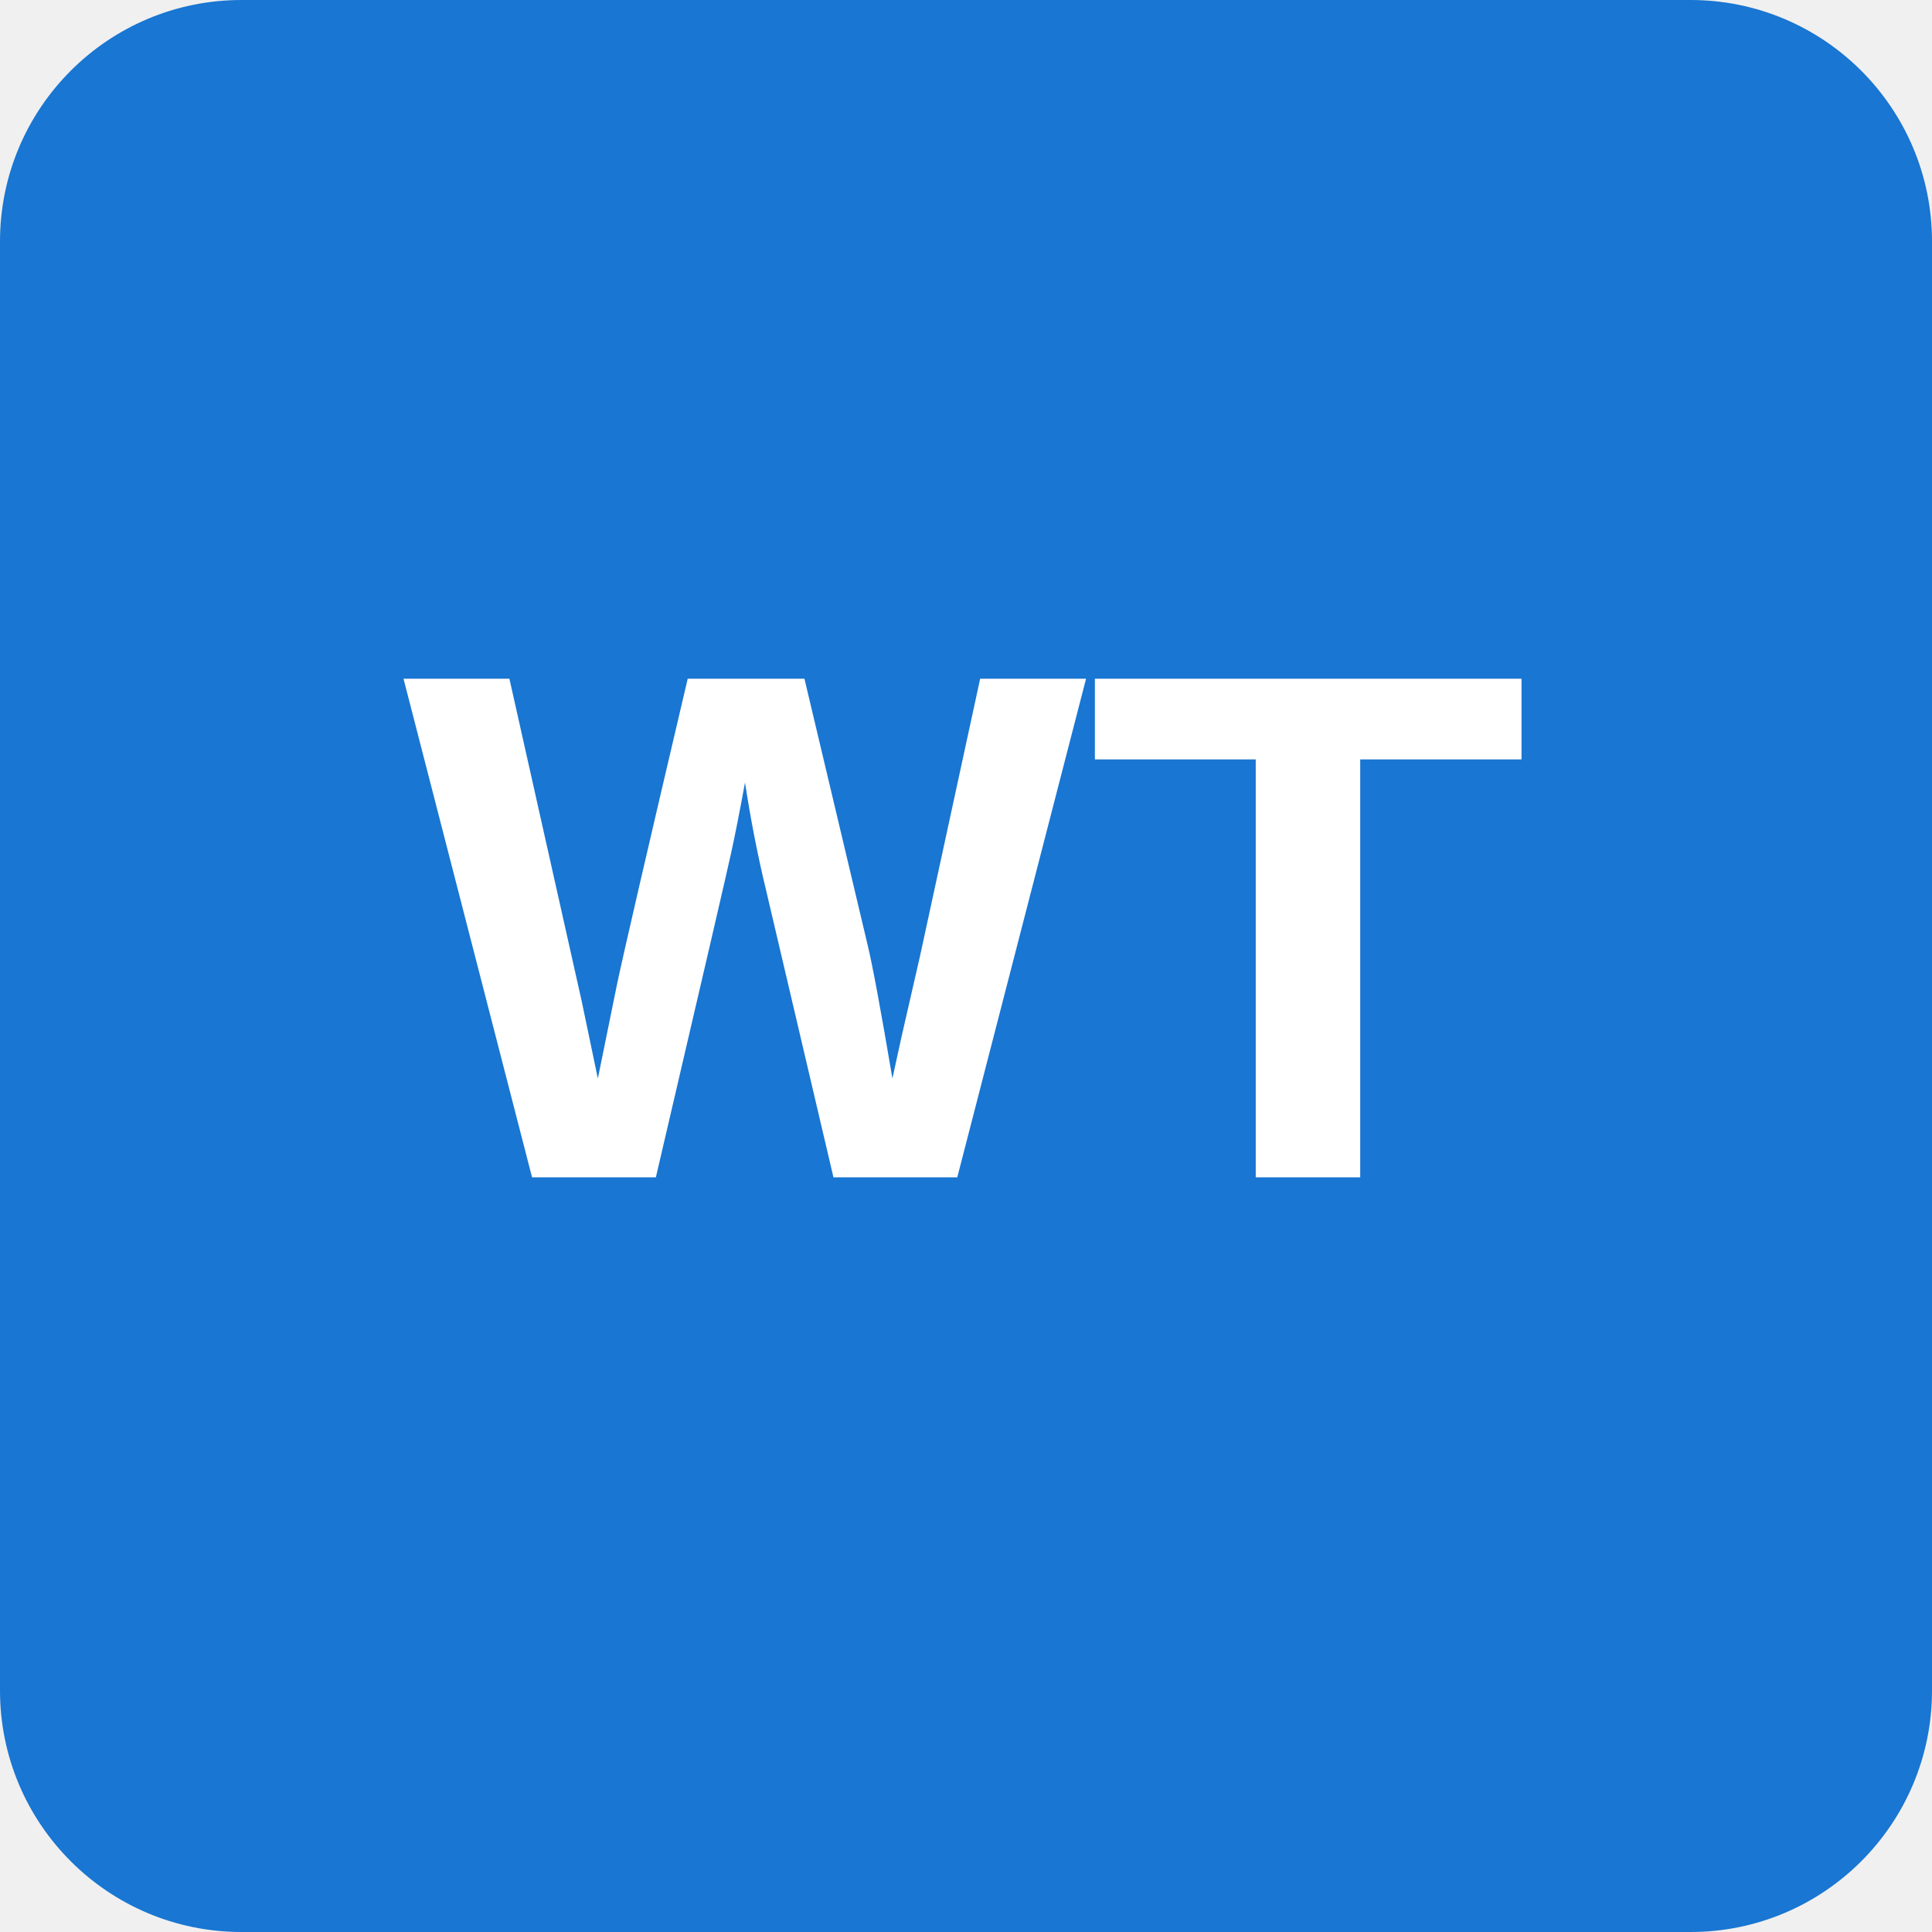
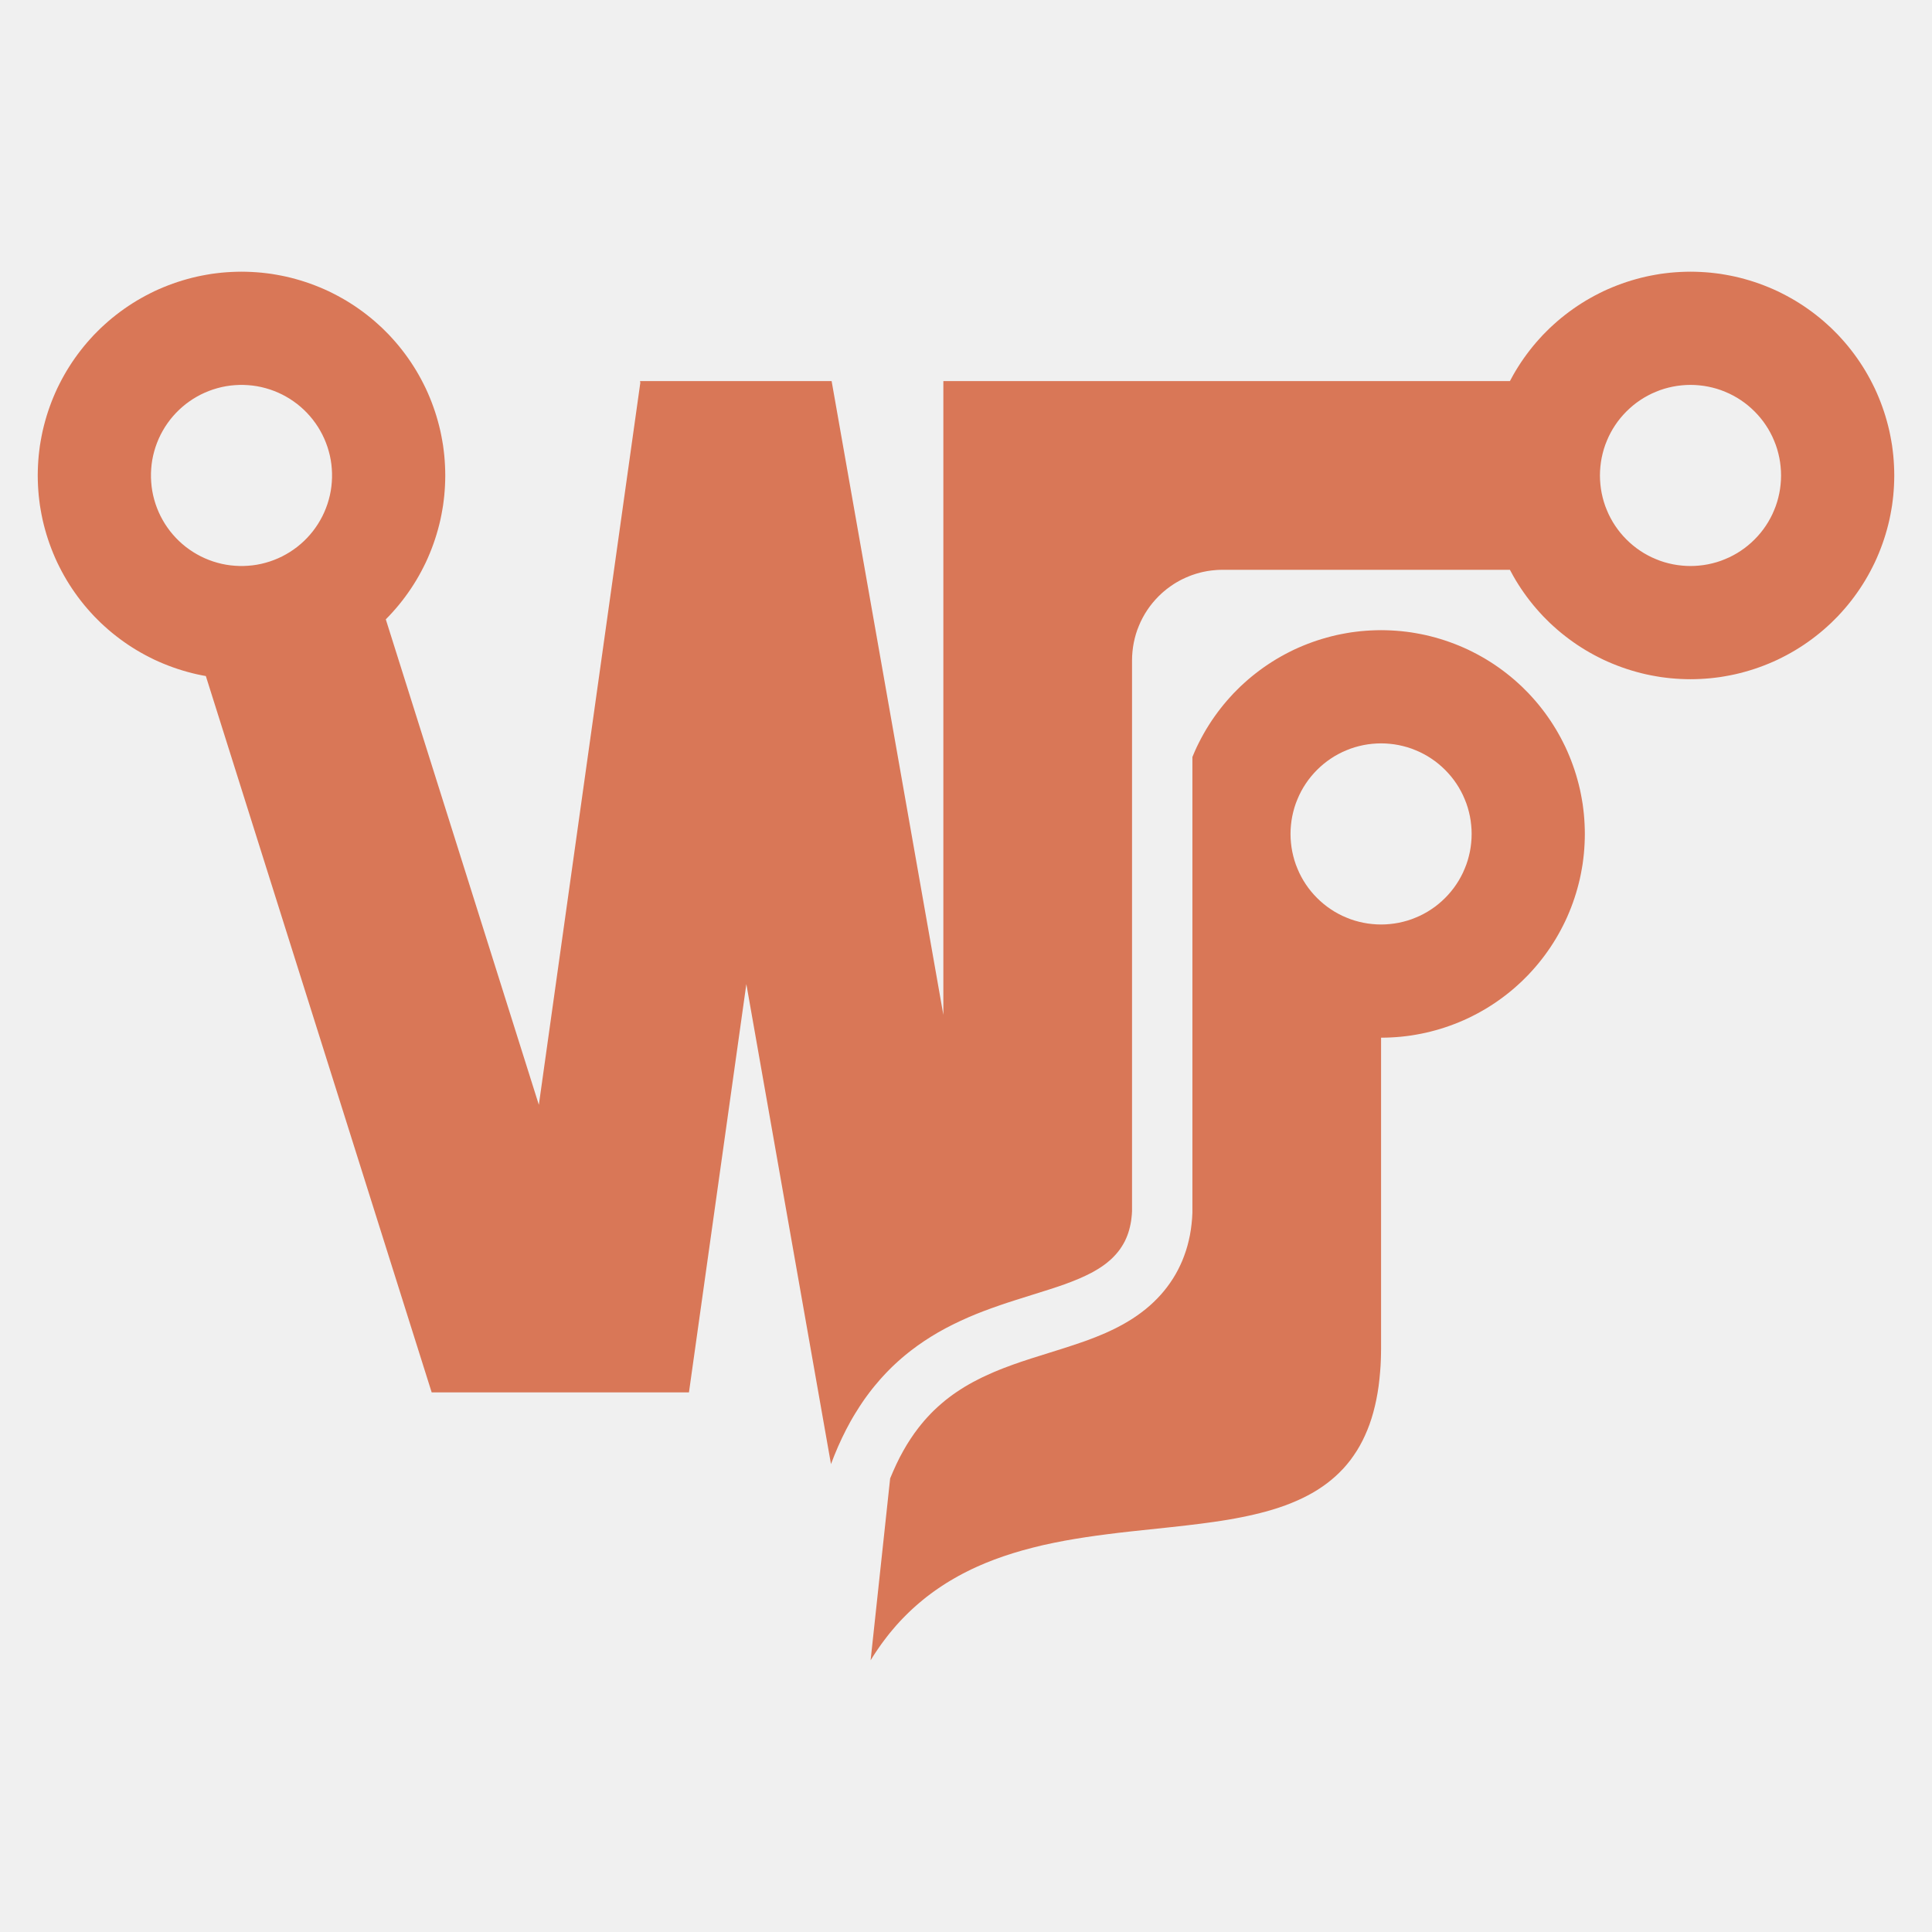
- <svg xmlns="http://www.w3.org/2000/svg" viewBox="0 0 128 128">
-   <rect width="128" height="128" rx="16" fill="#1976D2" />
-   <text x="64" y="78" font-family="Arial,sans-serif" font-size="48" font-weight="bold" text-anchor="middle" fill="white">WT</text>
+ <svg xmlns="http://www.w3.org/2000/svg" viewBox="0 0 512 512" width="512" height="512">
+   <path fill="#D97757" fill-rule="evenodd" d="M117.59 119.39 L117.42 118.08 L117.20 116.77 L116.96 115.47 L116.69 114.17 L116.38 112.88 L116.04 111.60 L115.67 110.32 L115.27 109.06 L114.84 107.81 L114.38 106.57 L113.89 105.34 L113.37 104.12 L112.82 102.91 L112.23 101.72 L111.62 100.54 L110.98 99.38 L110.32 98.24 L109.62 97.11 L108.90 96.00 L108.15 94.91 L107.37 93.83 L106.57 92.78 L105.74 91.74 L104.89 90.73 L104.01 89.74 L103.11 88.76 L102.18 87.82 L101.24 86.89 L100.26 85.99 L99.27 85.11 L98.26 84.26 L97.22 83.43 L96.17 82.63 L95.09 81.85 L94.00 81.10 L92.89 80.38 L91.76 79.68 L90.62 79.02 L89.46 78.38 L88.28 77.77 L87.09 77.18 L85.88 76.63 L84.66 76.11 L83.43 75.62 L82.19 75.16 L80.94 74.73 L79.68 74.33 L78.40 73.96 L77.12 73.62 L75.83 73.31 L74.53 73.04 L73.23 72.80 L71.92 72.58 L70.61 72.41 L69.29 72.26 L67.97 72.15 L66.65 72.07 L65.33 72.02 L64.00 72.00 L62.67 72.02 L61.35 72.07 L60.03 72.15 L58.71 72.26 L57.39 72.41 L56.08 72.58 L54.77 72.80 L53.47 73.04 L52.17 73.31 L50.88 73.62 L49.60 73.96 L48.32 74.33 L47.06 74.73 L45.81 75.16 L44.57 75.62 L43.34 76.11 L42.12 76.63 L40.91 77.18 L39.72 77.77 L38.54 78.38 L37.38 79.02 L36.24 79.68 L35.11 80.38 L34.00 81.10 L32.91 81.85 L31.83 82.63 L30.78 83.43 L29.74 84.26 L28.73 85.11 L27.74 85.99 L26.76 86.89 L25.82 87.82 L24.89 88.76 L23.99 89.74 L23.11 90.73 L22.26 91.74 L21.43 92.78 L20.63 93.83 L19.85 94.91 L19.10 96.00 L18.38 97.11 L17.68 98.24 L17.02 99.38 L16.38 100.54 L15.77 101.72 L15.18 102.91 L14.63 104.12 L14.11 105.34 L13.62 106.57 L13.16 107.81 L12.73 109.06 L12.33 110.32 L11.96 111.60 L11.62 112.88 L11.31 114.17 L11.04 115.47 L10.80 116.77 L10.58 118.08 L10.41 119.39 L10.26 120.71 L10.15 122.03 L10.07 123.35 L10.02 124.67 L10.00 126.00 L10.02 127.33 L10.07 128.65 L10.15 129.97 L10.26 131.29 L10.41 132.61 L10.58 133.92 L10.80 135.23 L11.04 136.53 L11.31 137.83 L11.62 139.12 L11.96 140.40 L12.33 141.68 L12.73 142.94 L13.16 144.19 L13.62 145.43 L14.11 146.66 L14.63 147.88 L15.18 149.09 L15.77 150.28 L16.38 151.46 L17.02 152.62 L17.68 153.76 L18.38 154.89 L19.10 156.00 L19.85 157.09 L20.63 158.17 L21.43 159.22 L22.26 160.26 L23.11 161.27 L23.99 162.26 L24.89 163.24 L25.82 164.18 L26.76 165.11 L27.74 166.01 L28.73 166.89 L29.74 167.74 L30.78 168.57 L31.83 169.37 L32.91 170.15 L34.00 170.90 L35.11 171.62 L36.24 172.32 L37.38 172.98 L38.54 173.62 L39.72 174.23 L40.91 174.82 L42.12 175.37 L43.34 175.89 L44.57 176.38 L45.81 176.84 L47.06 177.27 L48.32 177.67 L49.60 178.04 L50.88 178.38 L52.17 178.69 L53.47 178.96 L54.55 179.16 L114.40 369.00 L182.58 369.00 L197.79 260.79 L220.22 388.00 L221.11 385.70 L222.11 383.32 L223.15 381.05 L224.23 378.87 L225.35 376.78 L225.96 375.71 L226.59 374.66 L227.79 372.75 L228.44 371.77 L229.10 370.81 L229.77 369.88 L230.45 368.97 L231.14 368.08 L231.84 367.22 L233.26 365.55 L233.98 364.75 L234.80 363.87 L235.54 363.11 L236.37 362.28 L237.12 361.57 L237.98 360.78 L238.84 360.02 L239.70 359.29 L240.58 358.57 L241.46 357.88 L243.14 356.63 L244.93 355.39 L246.75 354.22 L248.58 353.12 L250.53 352.04 L252.49 351.03 L254.55 350.04 L256.73 349.06 L258.69 348.24 L260.65 347.47 L262.81 346.67 L265.06 345.88 L266.98 345.23 L269.18 344.52 L278.26 341.66 L280.41 340.95 L282.31 340.29 L284.31 339.53 L286.07 338.81 L287.68 338.08 L289.21 337.32 L290.11 336.82 L290.92 336.34 L291.77 335.80 L292.52 335.28 L293.24 334.74 L293.92 334.17 L294.58 333.59 L295.20 332.97 L295.79 332.33 L296.30 331.72 L296.83 331.03 L297.27 330.36 L297.69 329.67 L298.08 328.96 L298.43 328.21 L298.75 327.43 L299.01 326.70 L299.24 325.94 L299.44 325.16 L299.60 324.43 L299.75 323.59 L299.86 322.73 L299.95 321.83 L300.00 321.00 L300.00 175.00 L300.03 173.82 L300.12 172.65 L300.26 171.48 L300.46 170.32 L300.72 169.17 L301.03 168.03 L301.40 166.91 L301.83 165.82 L302.30 164.74 L302.83 163.69 L303.41 162.66 L304.04 161.67 L304.72 160.70 L305.45 159.77 L306.22 158.88 L307.03 158.03 L307.88 157.22 L308.32 156.83 L309.23 156.08 L310.18 155.38 L311.16 154.72 L311.66 154.41 L312.69 153.83 L313.21 153.56 L314.27 153.06 L315.36 152.61 L315.91 152.40 L317.03 152.03 L318.17 151.72 L318.74 151.58 L319.90 151.35 L321.06 151.18 L322.23 151.07 L322.82 151.03 L324.00 151.00 L400.14 151.00 L401.02 152.62 L401.68 153.76 L402.38 154.89 L403.10 156.00 L403.85 157.09 L404.63 158.17 L405.43 159.22 L406.26 160.26 L407.11 161.27 L407.99 162.26 L408.89 163.24 L409.82 164.18 L410.76 165.11 L411.74 166.01 L412.73 166.89 L413.74 167.74 L414.78 168.57 L415.83 169.37 L416.91 170.15 L418.00 170.90 L419.11 171.62 L420.24 172.32 L421.38 172.98 L422.54 173.62 L423.72 174.23 L424.91 174.82 L426.12 175.37 L427.34 175.89 L428.57 176.38 L429.81 176.84 L431.06 177.27 L432.32 177.67 L433.60 178.04 L434.88 178.38 L436.17 178.69 L437.47 178.96 L438.77 179.20 L440.08 179.42 L441.39 179.59 L442.71 179.74 L444.03 179.85 L445.35 179.93 L446.67 179.98 L448.00 180.00 L449.33 179.98 L450.65 179.93 L451.97 179.85 L453.29 179.74 L454.61 179.59 L455.92 179.42 L457.23 179.20 L458.53 178.96 L459.83 178.69 L461.12 178.38 L462.40 178.04 L463.68 177.67 L464.94 177.27 L466.19 176.84 L467.43 176.38 L468.66 175.89 L469.88 175.37 L471.09 174.82 L472.28 174.23 L473.46 173.62 L474.62 172.98 L475.76 172.32 L476.89 171.62 L478.00 170.90 L479.09 170.15 L480.17 169.37 L481.22 168.57 L482.26 167.74 L483.27 166.89 L484.26 166.01 L485.24 165.11 L486.18 164.18 L487.11 163.24 L488.01 162.26 L488.89 161.27 L489.74 160.26 L490.57 159.22 L491.37 158.17 L492.15 157.09 L492.90 156.00 L493.62 154.89 L494.32 153.76 L494.98 152.62 L495.62 151.46 L496.23 150.28 L496.82 149.09 L497.37 147.88 L497.89 146.66 L498.38 145.43 L498.84 144.19 L499.27 142.94 L499.67 141.68 L500.04 140.40 L500.38 139.12 L500.69 137.83 L500.96 136.53 L501.20 135.23 L501.42 133.92 L501.59 132.61 L501.74 131.29 L501.85 129.97 L501.93 128.65 L501.98 127.33 L502.00 126.00 L501.98 124.67 L501.93 123.35 L501.85 122.03 L501.74 120.71 L501.59 119.39 L501.42 118.08 L501.20 116.77 L500.96 115.47 L500.69 114.17 L500.38 112.88 L500.04 111.60 L499.67 110.32 L499.27 109.06 L498.84 107.81 L498.38 106.57 L497.89 105.34 L497.37 104.12 L496.82 102.91 L496.23 101.72 L495.62 100.54 L494.98 99.38 L494.32 98.24 L493.62 97.11 L492.90 96.00 L492.15 94.91 L491.37 93.83 L490.57 92.78 L489.74 91.74 L488.89 90.73 L488.01 89.74 L487.11 88.76 L486.18 87.82 L485.24 86.89 L484.26 85.99 L483.27 85.11 L482.26 84.26 L481.22 83.43 L480.17 82.63 L479.09 81.85 L478.00 81.10 L476.89 80.38 L475.76 79.68 L474.62 79.02 L473.46 78.38 L472.28 77.77 L471.09 77.18 L469.88 76.63 L468.66 76.11 L467.43 75.62 L466.19 75.16 L464.94 74.73 L463.68 74.33 L462.40 73.96 L461.12 73.62 L459.83 73.31 L458.53 73.04 L457.23 72.80 L455.92 72.58 L454.61 72.41 L453.29 72.26 L451.97 72.15 L450.65 72.07 L449.33 72.02 L448.00 72.00 L446.67 72.02 L445.35 72.07 L444.03 72.15 L442.71 72.26 L441.39 72.41 L440.08 72.58 L438.77 72.80 L437.47 73.04 L436.17 73.31 L434.88 73.62 L433.60 73.96 L432.32 74.33 L431.06 74.73 L429.81 75.16 L428.57 75.62 L427.34 76.11 L426.12 76.63 L424.91 77.18 L423.72 77.77 L422.54 78.38 L421.38 79.02 L420.24 79.68 L419.11 80.38 L418.00 81.10 L416.91 81.85 L415.83 82.63 L414.78 83.43 L413.74 84.26 L412.73 85.11 L411.74 85.99 L410.76 86.89 L409.82 87.82 L408.89 88.76 L407.99 89.74 L407.11 90.73 L406.26 91.74 L405.43 92.78 L404.63 93.83 L403.85 94.91 L403.10 96.00 L402.38 97.11 L401.68 98.24 L401.02 99.38 L400.14 101.00 L250.00 101.00 L250.00 268.95 L220.39 101.00 L169.61 101.00 L169.69 101.44 L142.80 292.79 L102.24 164.13 L103.11 163.24 L104.01 162.26 L104.89 161.27 L105.74 160.26 L106.57 159.22 L107.37 158.17 L108.15 157.09 L108.90 156.00 L109.62 154.89 L110.32 153.76 L110.98 152.62 L111.62 151.46 L112.23 150.28 L112.82 149.09 L113.37 147.88 L113.89 146.66 L114.38 145.43 L114.84 144.19 L115.27 142.94 L115.67 141.68 L116.04 140.40 L116.38 139.12 L116.69 137.83 L116.96 136.53 L117.20 135.23 L117.42 133.92 L117.59 132.61 L117.74 131.29 L117.85 129.97 L117.93 128.65 L117.98 127.33 L118.00 126.00 L117.98 124.67 L117.93 123.35 L117.85 122.03 L117.74 120.71 Z M87.93 127.77 L87.82 128.94 L87.65 130.10 L87.42 131.26 L87.13 132.40 L86.79 133.53 L86.39 134.64 L85.94 135.73 L85.44 136.79 L84.88 137.83 L84.28 138.84 L83.62 139.82 L82.92 140.77 L82.17 141.68 L81.38 142.55 L80.55 143.38 L79.68 144.17 L78.77 144.92 L77.82 145.62 L76.84 146.28 L75.83 146.88 L74.79 147.44 L73.73 147.94 L72.64 148.39 L71.53 148.79 L70.40 149.13 L69.26 149.42 L68.10 149.65 L66.94 149.82 L65.77 149.93 L64.59 149.99 L63.41 149.99 L62.23 149.93 L61.06 149.82 L59.90 149.65 L58.74 149.42 L57.60 149.13 L56.47 148.79 L55.36 148.39 L54.27 147.94 L53.21 147.44 L52.17 146.88 L51.16 146.28 L50.18 145.62 L49.23 144.92 L48.32 144.17 L47.45 143.38 L46.62 142.55 L45.83 141.68 L45.08 140.77 L44.38 139.82 L43.72 138.84 L43.12 137.83 L42.56 136.79 L42.06 135.73 L41.61 134.64 L41.21 133.53 L40.87 132.40 L40.58 131.26 L40.35 130.10 L40.18 128.94 L40.07 127.77 L40.01 126.59 L40.01 125.41 L40.07 124.23 L40.18 123.06 L40.35 121.90 L40.58 120.74 L40.87 119.60 L41.21 118.47 L41.61 117.36 L42.06 116.27 L42.56 115.21 L43.12 114.17 L43.72 113.16 L44.38 112.18 L45.08 111.23 L45.83 110.32 L46.62 109.45 L47.45 108.62 L48.32 107.83 L49.23 107.08 L50.18 106.38 L51.16 105.72 L52.17 105.12 L53.21 104.56 L54.27 104.06 L55.36 103.61 L56.47 103.21 L57.60 102.87 L58.74 102.58 L59.90 102.35 L61.06 102.18 L62.23 102.07 L63.41 102.01 L64.59 102.01 L65.77 102.07 L66.94 102.18 L68.10 102.35 L69.26 102.58 L70.40 102.87 L71.53 103.21 L72.64 103.61 L73.73 104.06 L74.79 104.56 L75.83 105.12 L76.84 105.72 L77.82 106.38 L78.77 107.08 L79.68 107.83 L80.55 108.62 L81.38 109.45 L82.17 110.32 L82.92 111.23 L83.62 112.18 L84.28 113.16 L84.88 114.17 L85.44 115.21 L85.94 116.27 L86.39 117.36 L86.79 118.47 L87.13 119.60 L87.42 120.74 L87.65 121.90 L87.82 123.06 L87.93 124.23 L87.99 125.41 L87.99 126.59 Z M471.97 127.18 L471.88 128.35 L471.74 129.52 L471.54 130.68 L471.28 131.83 L470.97 132.97 L470.60 134.09 L470.17 135.18 L469.70 136.26 L469.17 137.31 L468.59 138.34 L467.96 139.33 L467.28 140.30 L466.55 141.23 L465.78 142.12 L464.97 142.97 L464.12 143.78 L463.23 144.55 L462.30 145.28 L461.33 145.96 L460.34 146.59 L459.31 147.17 L458.26 147.70 L457.18 148.17 L456.09 148.60 L454.97 148.97 L453.83 149.28 L452.68 149.54 L451.52 149.74 L450.35 149.88 L449.18 149.97 L448.00 150.00 L446.82 149.97 L445.65 149.88 L444.48 149.74 L443.32 149.54 L442.17 149.28 L441.03 148.97 L439.91 148.60 L438.82 148.17 L437.74 147.70 L436.69 147.17 L435.66 146.59 L434.67 145.96 L433.70 145.28 L432.77 144.55 L431.88 143.78 L431.03 142.97 L430.22 142.12 L429.45 141.23 L428.72 140.30 L428.04 139.33 L427.41 138.34 L426.83 137.31 L426.30 136.26 L425.83 135.18 L425.40 134.09 L425.03 132.97 L424.72 131.83 L424.46 130.68 L424.26 129.52 L424.12 128.35 L424.03 127.18 L424.00 126.00 L424.03 124.82 L424.12 123.65 L424.26 122.48 L424.46 121.32 L424.72 120.17 L425.03 119.03 L425.40 117.91 L425.83 116.82 L426.30 115.74 L426.83 114.69 L427.41 113.66 L428.04 112.67 L428.72 111.70 L429.45 110.77 L430.22 109.88 L431.03 109.03 L431.88 108.22 L432.77 107.45 L433.70 106.72 L434.67 106.04 L435.66 105.41 L436.69 104.83 L437.74 104.30 L438.82 103.83 L439.91 103.40 L441.03 103.03 L442.17 102.72 L443.32 102.46 L444.48 102.26 L445.65 102.12 L446.82 102.03 L448.00 102.00 L449.18 102.03 L450.35 102.12 L451.52 102.26 L452.68 102.46 L453.83 102.72 L454.97 103.03 L456.09 103.40 L457.18 103.83 L458.26 104.30 L459.31 104.83 L460.34 105.41 L461.33 106.04 L462.30 106.72 L463.23 107.45 L464.12 108.22 L464.97 109.03 L465.78 109.88 L466.55 110.77 L467.28 111.70 L467.96 112.67 L468.59 113.66 L469.17 114.69 L469.70 115.74 L470.17 116.82 L470.60 117.91 L470.97 119.03 L471.28 120.17 L471.54 121.32 L471.74 122.48 L471.88 123.65 L471.97 124.82 L472.00 126.00 Z M419.74 215.71 L419.59 214.39 L419.42 213.08 L419.20 211.77 L418.96 210.47 L418.69 209.17 L418.38 207.88 L418.04 206.60 L417.67 205.32 L417.27 204.06 L416.84 202.81 L416.38 201.57 L415.89 200.34 L415.37 199.12 L414.82 197.91 L414.23 196.72 L413.62 195.54 L412.98 194.38 L412.32 193.24 L411.62 192.11 L410.90 191.00 L410.15 189.91 L409.37 188.83 L408.57 187.78 L407.74 186.74 L406.89 185.73 L406.01 184.74 L405.11 183.76 L404.18 182.82 L403.24 181.89 L402.26 180.99 L401.27 180.11 L400.26 179.26 L399.22 178.43 L398.17 177.63 L397.09 176.85 L396.00 176.10 L394.89 175.38 L393.76 174.68 L392.62 174.02 L391.46 173.38 L390.28 172.77 L389.09 172.18 L387.88 171.63 L386.66 171.11 L385.43 170.62 L384.19 170.16 L382.94 169.73 L381.68 169.33 L380.40 168.96 L379.12 168.62 L377.83 168.31 L376.53 168.04 L375.23 167.80 L373.92 167.58 L372.61 167.41 L371.29 167.26 L369.97 167.15 L368.65 167.07 L367.33 167.02 L366.00 167.00 L364.67 167.02 L363.35 167.07 L362.03 167.15 L360.71 167.26 L359.39 167.41 L358.08 167.58 L356.77 167.80 L355.47 168.04 L354.17 168.31 L352.88 168.62 L351.60 168.96 L350.32 169.33 L349.06 169.73 L347.81 170.16 L346.57 170.62 L345.34 171.11 L344.12 171.63 L342.91 172.18 L341.72 172.77 L340.54 173.38 L339.38 174.02 L338.24 174.68 L337.11 175.38 L336.00 176.10 L334.91 176.85 L333.83 177.63 L332.78 178.43 L331.74 179.26 L330.73 180.11 L329.74 180.99 L328.76 181.89 L327.82 182.82 L326.89 183.76 L325.99 184.74 L325.11 185.73 L324.26 186.74 L323.43 187.78 L322.63 188.83 L321.85 189.91 L321.10 191.00 L320.38 192.11 L319.68 193.24 L319.02 194.38 L318.38 195.54 L317.77 196.72 L317.18 197.91 L316.63 199.12 L316.00 200.61 L316.00 321.36 L315.92 322.87 L315.78 324.37 L315.59 325.86 L315.34 327.34 L315.04 328.73 L314.69 330.12 L314.28 331.48 L313.81 332.83 L313.32 334.09 L312.77 335.32 L312.18 336.52 L311.54 337.69 L310.86 338.82 L310.09 339.98 L309.33 341.03 L308.49 342.10 L307.62 343.11 L306.67 344.13 L305.70 345.09 L304.71 346.00 L303.65 346.90 L302.52 347.78 L301.35 348.63 L300.15 349.44 L299.07 350.11 L297.93 350.78 L296.80 351.40 L295.59 352.03 L294.32 352.64 L293.02 353.24 L291.67 353.81 L290.25 354.39 L288.94 354.89 L287.54 355.41 L284.56 356.43 L281.52 357.42 L273.21 360.03 L270.61 360.89 L268.43 361.65 L265.93 362.58 L264.70 363.07 L263.49 363.57 L261.28 364.55 L260.12 365.10 L259.14 365.60 L257.84 366.27 L256.73 366.89 L255.64 367.53 L254.57 368.20 L253.51 368.90 L252.47 369.62 L251.45 370.38 L250.44 371.17 L249.46 372.00 L248.48 372.86 L247.52 373.76 L246.71 374.57 L245.78 375.56 L244.99 376.44 L244.21 377.37 L243.44 378.33 L242.30 379.86 L241.31 381.31 L240.33 382.85 L239.38 384.48 L238.44 386.22 L237.54 388.05 L236.71 389.88 L235.90 391.79 L230.72 440.00 L231.39 438.92 L232.08 437.86 L232.78 436.83 L233.60 435.66 L234.33 434.68 L235.06 433.72 L235.80 432.78 L236.69 431.72 L237.45 430.83 L238.36 429.82 L239.15 428.98 L240.09 428.03 L240.90 427.23 L241.86 426.33 L242.69 425.58 L243.68 424.73 L244.53 424.02 L245.53 423.21 L246.55 422.44 L247.58 421.68 L248.62 420.96 L249.67 420.25 L250.73 419.57 L251.81 418.91 L252.89 418.28 L253.98 417.66 L255.08 417.07 L256.35 416.42 L257.47 415.87 L258.76 415.27 L259.90 414.77 L261.21 414.21 L263.52 413.30 L265.86 412.46 L268.40 411.63 L270.96 410.87 L273.55 410.18 L276.32 409.50 L279.30 408.86 L282.28 408.28 L284.93 407.82 L287.76 407.37 L290.60 406.96 L293.79 406.54 L296.62 406.19 L299.80 405.83 L310.43 404.70 L314.36 404.26 L318.22 403.79 L321.68 403.32 L323.63 403.03 L325.56 402.72 L327.30 402.41 L329.02 402.08 L330.71 401.73 L332.23 401.39 L333.88 400.99 L335.35 400.61 L337.23 400.07 L338.93 399.53 L340.59 398.95 L342.22 398.32 L343.80 397.65 L345.21 397.00 L346.59 396.30 L347.94 395.56 L349.24 394.77 L350.50 393.93 L351.73 393.04 L352.80 392.19 L353.95 391.20 L354.95 390.25 L356.01 389.16 L356.93 388.11 L357.90 386.90 L358.73 385.74 L359.61 384.41 L360.36 383.14 L361.07 381.81 L361.73 380.43 L362.35 378.99 L362.93 377.49 L363.46 375.92 L363.94 374.29 L364.37 372.60 L364.72 371.02 L365.06 369.20 L365.35 367.31 L365.58 365.35 L365.75 363.52 L365.87 361.85 L365.94 360.34 L365.98 358.81 L366.00 357.23 L366.00 275.00 L367.33 274.98 L368.65 274.93 L369.97 274.85 L371.29 274.74 L372.61 274.59 L373.92 274.42 L375.23 274.20 L376.53 273.96 L377.83 273.69 L379.12 273.38 L380.40 273.04 L381.68 272.67 L382.94 272.27 L384.19 271.84 L385.43 271.38 L386.66 270.89 L387.88 270.37 L389.09 269.82 L390.28 269.23 L391.46 268.62 L392.62 267.98 L393.76 267.32 L394.89 266.62 L396.00 265.90 L397.09 265.15 L398.17 264.37 L399.22 263.57 L400.26 262.74 L401.27 261.89 L402.26 261.01 L403.24 260.11 L404.18 259.18 L405.11 258.24 L406.01 257.26 L406.89 256.27 L407.74 255.26 L408.57 254.22 L409.37 253.17 L410.15 252.09 L410.90 251.00 L411.62 249.89 L412.32 248.76 L412.98 247.62 L413.62 246.46 L414.23 245.28 L414.82 244.09 L415.37 242.88 L415.89 241.66 L416.38 240.43 L416.84 239.19 L417.27 237.94 L417.67 236.68 L418.04 235.40 L418.38 234.12 L418.69 232.83 L418.96 231.53 L419.20 230.23 L419.42 228.92 L419.59 227.61 L419.74 226.29 L419.85 224.97 L419.93 223.65 L419.98 222.33 L420.00 221.00 L419.98 219.67 L419.93 218.35 L419.85 217.03 Z M389.97 222.18 L389.88 223.35 L389.74 224.52 L389.54 225.68 L389.28 226.83 L388.97 227.97 L388.60 229.09 L388.17 230.18 L387.70 231.26 L387.17 232.31 L386.59 233.34 L385.96 234.33 L385.28 235.30 L384.55 236.23 L383.78 237.12 L382.97 237.97 L382.12 238.78 L381.23 239.55 L380.30 240.28 L379.33 240.96 L378.34 241.59 L377.31 242.17 L376.26 242.70 L375.18 243.17 L374.09 243.60 L372.97 243.97 L371.83 244.28 L370.68 244.54 L369.52 244.74 L368.35 244.88 L367.18 244.97 L366.00 245.00 L364.82 244.97 L363.65 244.88 L362.48 244.74 L361.32 244.54 L360.17 244.28 L359.03 243.97 L357.91 243.60 L356.82 243.17 L355.74 242.70 L354.69 242.17 L353.66 241.59 L352.67 240.96 L351.70 240.28 L350.77 239.55 L349.88 238.78 L349.03 237.97 L348.22 237.12 L347.45 236.23 L346.72 235.30 L346.04 234.33 L345.41 233.34 L344.83 232.31 L344.30 231.26 L343.83 230.18 L343.40 229.09 L343.03 227.97 L342.72 226.83 L342.46 225.68 L342.26 224.52 L342.12 223.35 L342.03 222.18 L342.00 221.00 L342.03 219.82 L342.12 218.65 L342.26 217.48 L342.46 216.32 L342.72 215.17 L343.03 214.03 L343.40 212.91 L343.83 211.82 L344.30 210.74 L344.83 209.69 L345.41 208.66 L346.04 207.67 L346.72 206.70 L347.45 205.77 L348.22 204.88 L349.03 204.03 L349.88 203.22 L350.77 202.45 L351.70 201.72 L352.67 201.04 L353.66 200.41 L354.69 199.83 L355.74 199.30 L356.82 198.83 L357.91 198.40 L359.03 198.03 L360.17 197.72 L361.32 197.46 L362.48 197.26 L363.65 197.12 L364.82 197.03 L366.00 197.00 L367.18 197.03 L368.35 197.12 L369.52 197.26 L370.68 197.46 L371.83 197.72 L372.97 198.03 L374.09 198.40 L375.18 198.83 L376.26 199.30 L377.31 199.83 L378.34 200.41 L379.33 201.04 L380.30 201.72 L381.23 202.45 L382.12 203.22 L382.97 204.03 L383.78 204.88 L384.55 205.77 L385.28 206.70 L385.96 207.67 L386.59 208.66 L387.17 209.69 L387.70 210.74 L388.17 211.82 L388.60 212.91 L388.97 214.03 L389.28 215.17 L389.54 216.32 L389.74 217.48 L389.88 218.65 L389.97 219.82 L390.00 221.00 Z" />
</svg>
